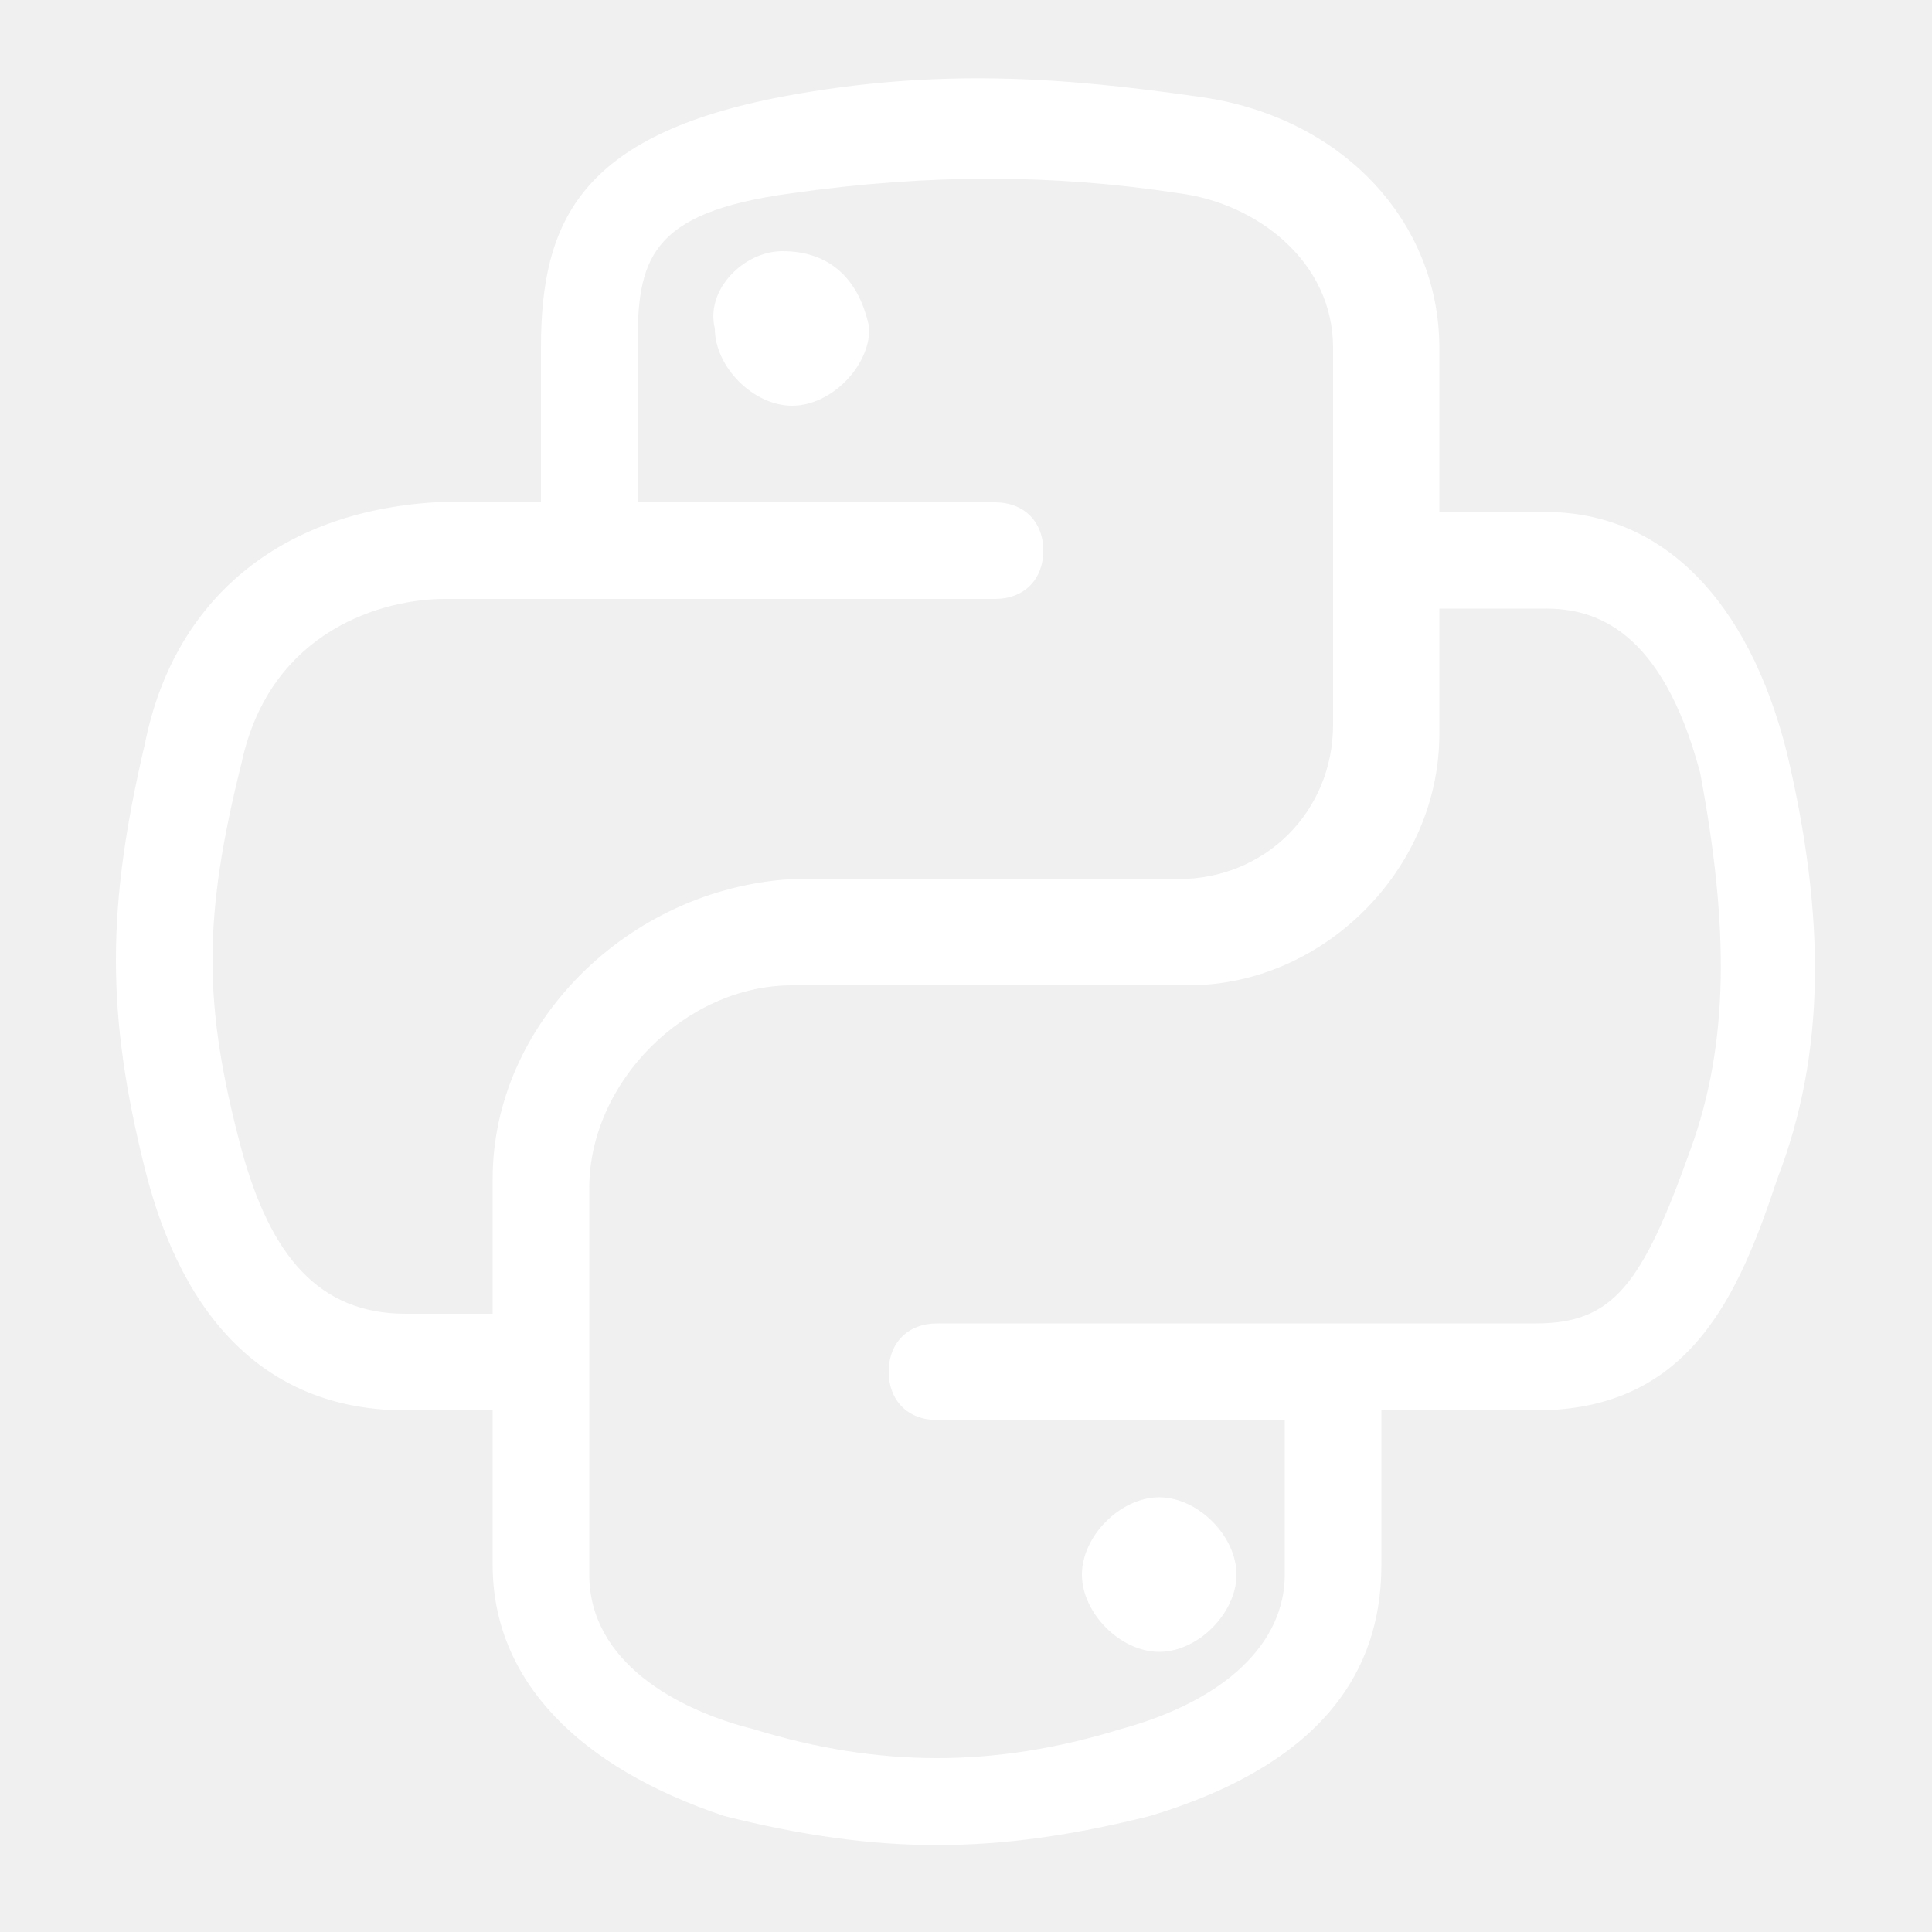
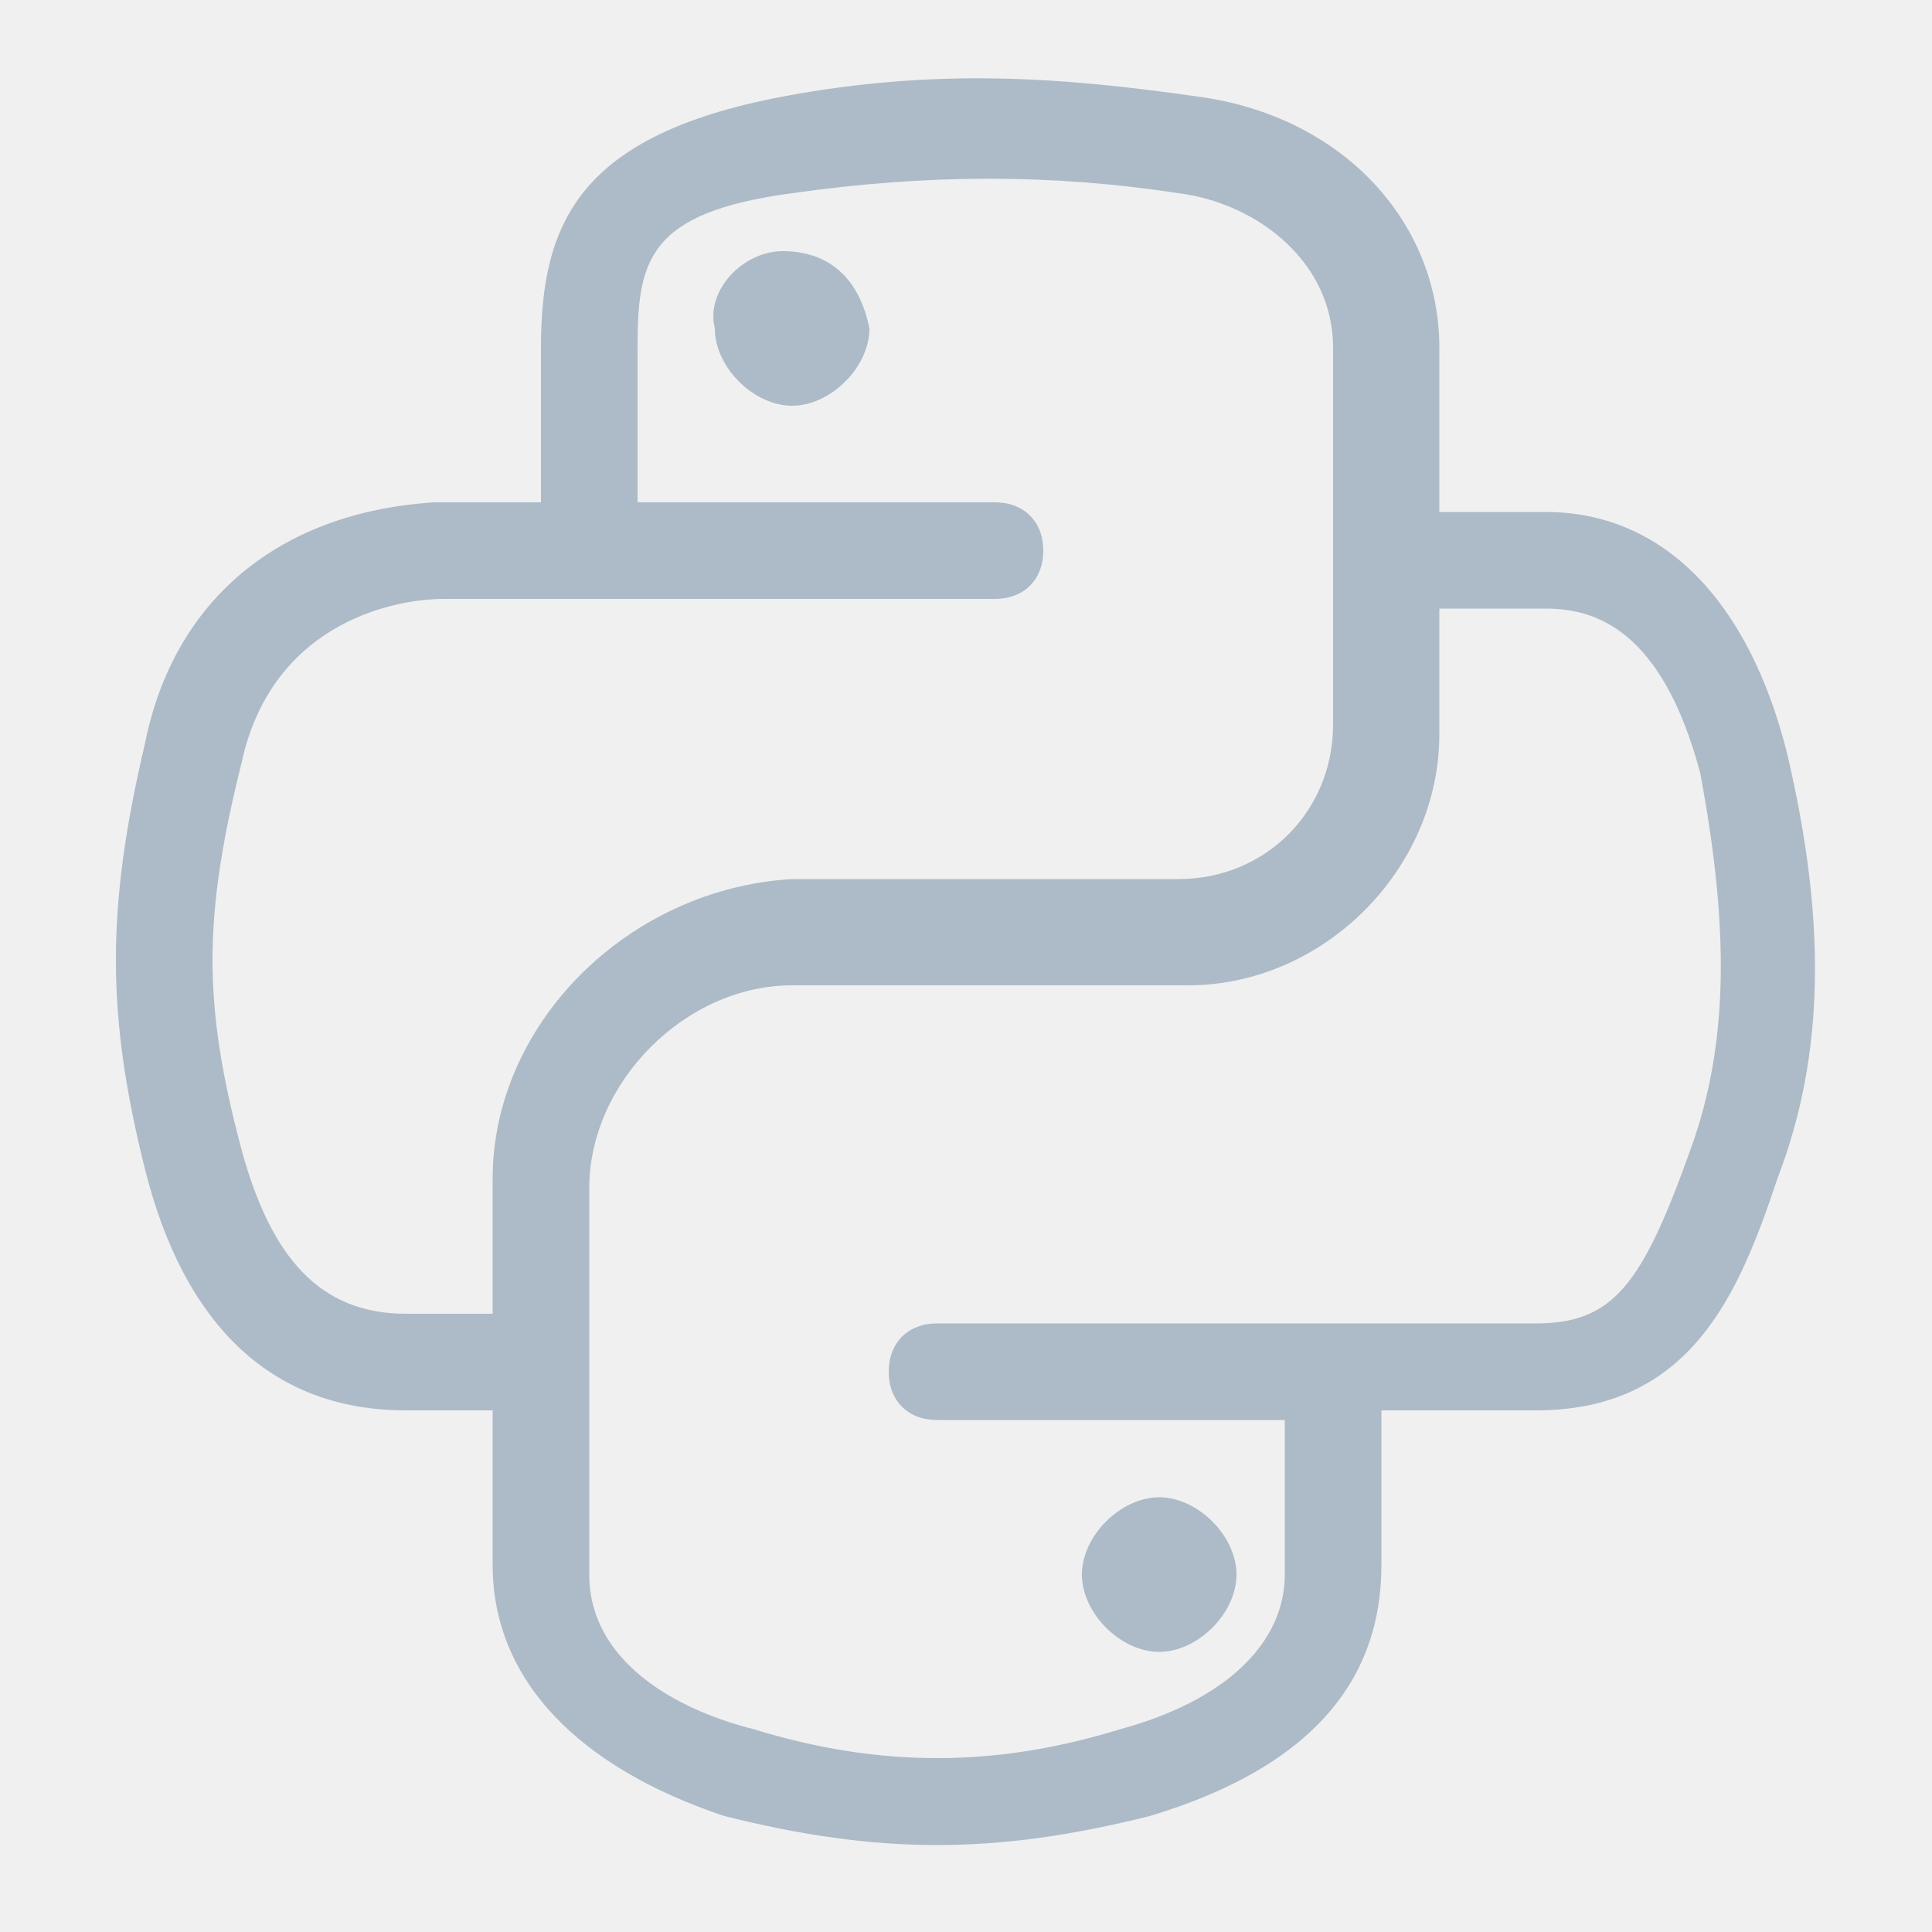
<svg xmlns="http://www.w3.org/2000/svg" t="1611537753568" class="icon" viewBox="0 0 1024 1024" version="1.1" p-id="3565" width="70" height="70">
  <defs>
    <style type="text/css" />
  </defs>
-   <path d="M414.72 133.12c-20.48 0-40.96 20.48-35.84 40.96 0 20.48 20.48 40.96 40.96 40.96s40.96-20.48 40.96-40.96c-5.12-25.6-20.48-40.96-46.08-40.96z" fill="#fff" p-id="3566" />
-   <path d="M947.2 399.36c-20.48-81.92-66.56-128-128-128h-56.32V184.32c0-66.56-51.2-122.88-128-133.12C563.2 40.96 496.64 35.84 414.72 51.2 307.2 71.68 286.72 117.76 286.72 184.32v81.92H230.4c-81.92 5.12-138.24 51.2-153.6 128-20.48 87.04-20.48 143.36 0 225.28 20.48 81.92 66.56 128 138.24 128h46.08v81.92c0 61.44 46.08 107.52 122.88 133.12 40.96 10.24 76.8 15.36 112.64 15.36s71.68-5.12 112.64-15.36c102.4-30.72 122.88-87.04 122.88-133.12v-81.92h81.92c81.92 0 107.52-61.44 128-122.88 25.6-66.56 25.6-138.24 5.12-225.28zM261.12 624.64v71.68h-46.08c-46.08 0-71.68-30.72-87.04-87.04-20.48-76.8-20.48-122.88 0-204.8C143.36 332.8 204.8 317.44 235.52 317.44h291.84c15.36 0 25.6-10.24 25.6-25.6s-10.24-25.6-25.6-25.6H337.92V184.32c0-46.08 5.12-71.68 81.92-81.92 71.68-10.24 138.24-10.24 204.8 0 40.96 5.12 81.92 35.84 81.92 81.92v199.68c0 46.08-35.84 81.92-81.92 81.92h-204.8c-87.04 5.12-158.72 76.8-158.72 158.72z m634.88-15.36c-25.6 71.68-40.96 92.16-81.92 92.16H496.64c-15.36 0-25.6 10.24-25.6 25.6s10.24 25.6 25.6 25.6h184.32v81.92c0 35.84-30.72 66.56-87.04 81.92-66.56 20.48-128 20.48-194.56 0-40.96-10.24-87.04-35.84-87.04-81.92v-204.8c0-56.32 51.2-107.52 107.52-107.52h209.92c71.68 0 133.12-61.44 133.12-133.12V322.56H819.2c25.6 0 61.44 10.24 81.92 87.04 15.36 81.92 15.36 143.36-5.12 199.68z" fill="#fff" p-id="3567" />
-   <path d="M614.4 875.52c20.48 0 40.96-20.48 40.96-40.96s-20.48-40.96-40.96-40.96-40.96 20.48-40.96 40.96 20.48 40.96 40.96 40.96z" fill="#fff" p-id="3568" />
+   <path d="M414.72 133.12c-20.48 0-40.96 20.48-35.84 40.96 0 20.48 20.48 40.96 40.96 40.96s40.96-20.48 40.96-40.96c-5.12-25.6-20.48-40.96-46.08-40.96z" fill="#adbac7" p-id="3566" />
+   <path d="M947.2 399.36c-20.48-81.92-66.56-128-128-128h-56.32V184.32c0-66.56-51.2-122.88-128-133.12C563.2 40.96 496.64 35.84 414.72 51.2 307.2 71.68 286.72 117.76 286.72 184.32v81.92H230.4c-81.92 5.12-138.24 51.2-153.6 128-20.48 87.04-20.48 143.36 0 225.28 20.48 81.92 66.56 128 138.24 128h46.08v81.92c0 61.44 46.08 107.52 122.88 133.12 40.96 10.24 76.8 15.36 112.64 15.36s71.68-5.12 112.64-15.36c102.4-30.72 122.88-87.04 122.88-133.12v-81.92h81.92c81.92 0 107.52-61.44 128-122.88 25.6-66.56 25.6-138.24 5.12-225.28zM261.12 624.64v71.68h-46.08c-46.08 0-71.68-30.72-87.04-87.04-20.48-76.8-20.48-122.88 0-204.8C143.36 332.8 204.8 317.44 235.52 317.44h291.84c15.36 0 25.6-10.24 25.6-25.6s-10.24-25.6-25.6-25.6H337.92V184.32c0-46.08 5.12-71.68 81.92-81.92 71.68-10.24 138.24-10.24 204.8 0 40.96 5.12 81.92 35.84 81.92 81.92v199.68c0 46.08-35.84 81.92-81.92 81.92h-204.8c-87.04 5.12-158.72 76.8-158.72 158.72z m634.88-15.36c-25.6 71.68-40.96 92.16-81.92 92.16H496.64c-15.36 0-25.6 10.24-25.6 25.6s10.24 25.6 25.6 25.6h184.32v81.92c0 35.84-30.72 66.56-87.04 81.92-66.56 20.48-128 20.48-194.56 0-40.96-10.24-87.04-35.84-87.04-81.92v-204.8c0-56.32 51.2-107.52 107.52-107.52h209.92c71.68 0 133.12-61.44 133.12-133.12V322.56H819.2c25.6 0 61.44 10.24 81.92 87.04 15.36 81.92 15.36 143.36-5.12 199.68z" fill="#adbac7" p-id="3567" />
+   <path d="M614.4 875.52c20.48 0 40.96-20.48 40.96-40.96s-20.48-40.96-40.96-40.96-40.96 20.48-40.96 40.96 20.48 40.96 40.96 40.96z" fill="#adbac7" p-id="3568" />
</svg>
